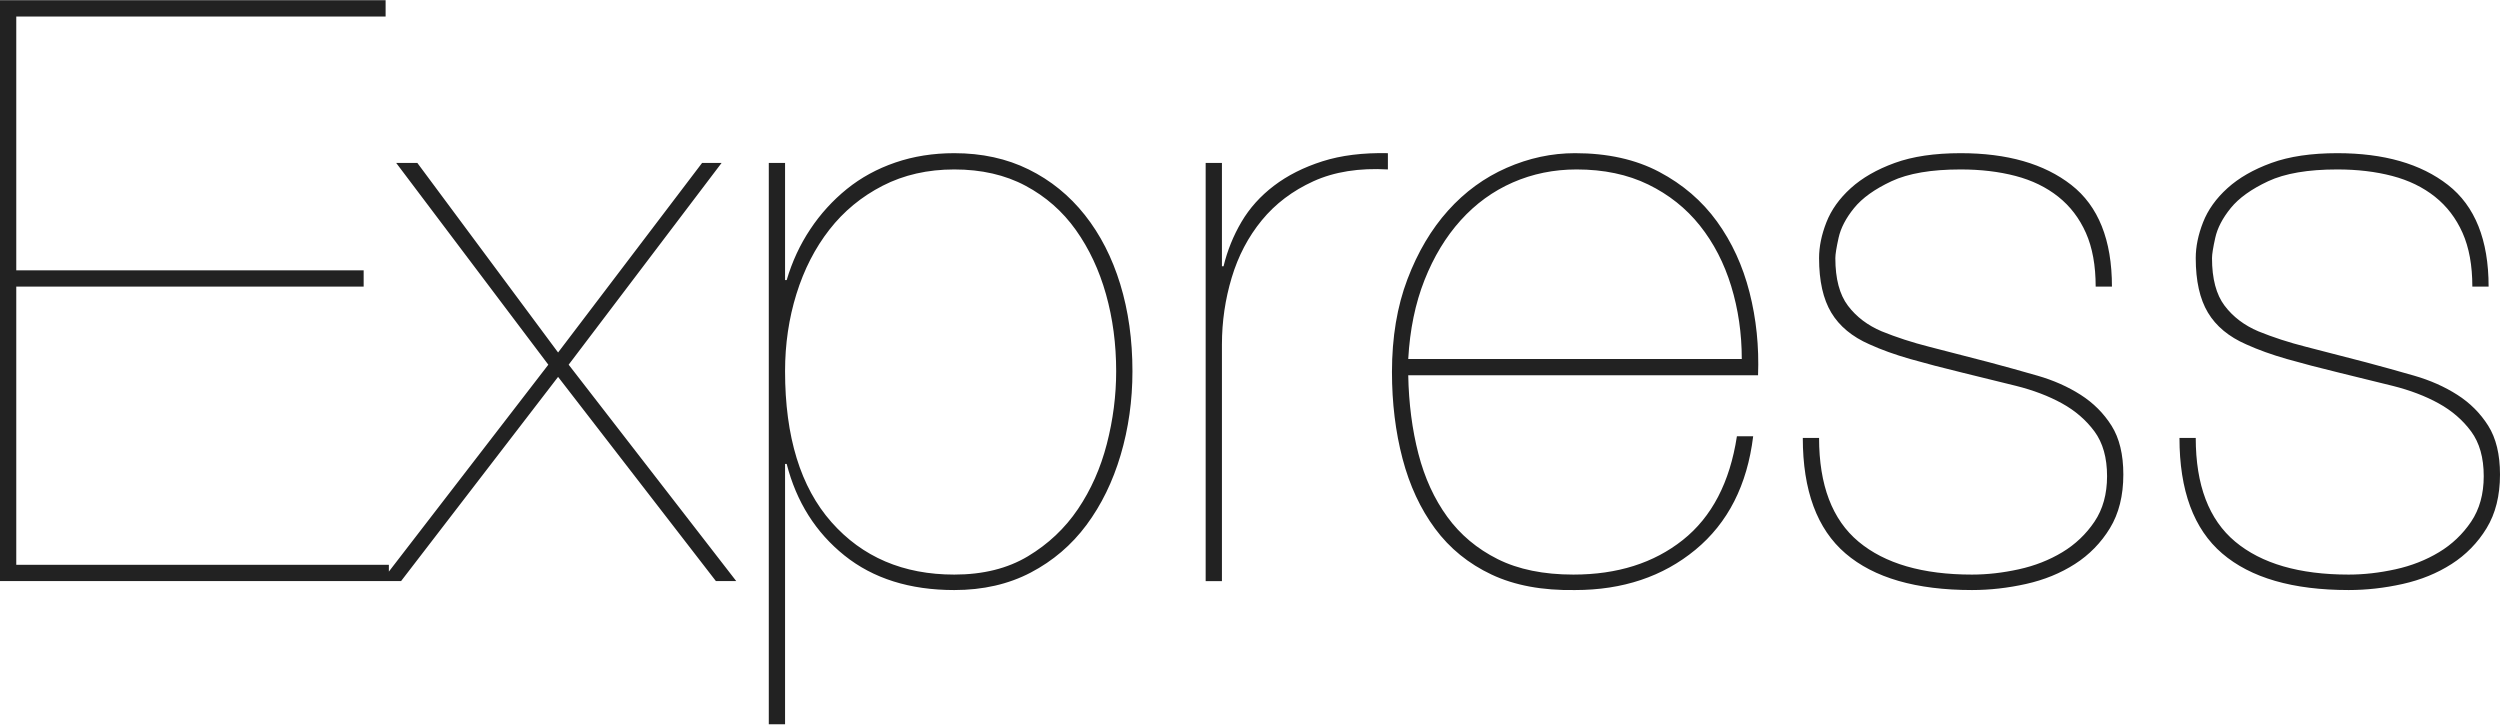
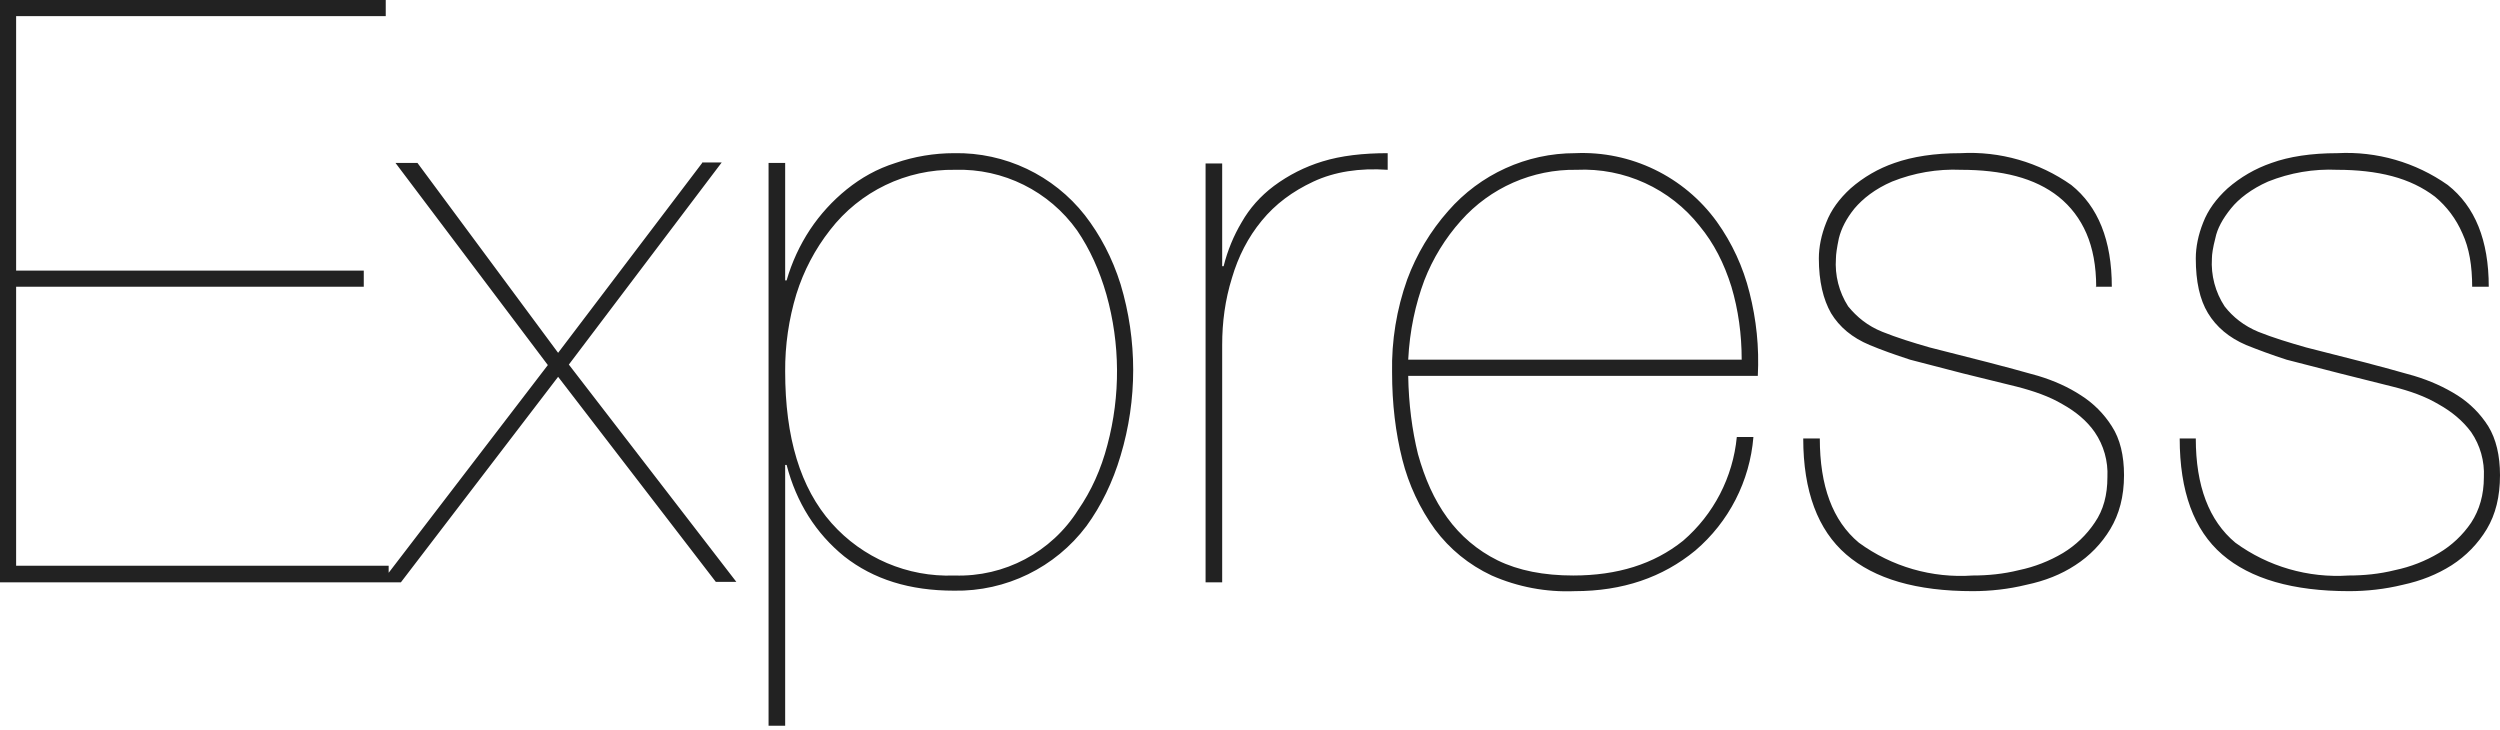
- <svg xmlns="http://www.w3.org/2000/svg" width="2500" height="728" viewBox="0 0 512 149">
-   <path d="M3.332 115.629V58.648h71.144v-3.333H3.332V3.332h75.642V0H0v118.961h79.64v-3.332H3.333zm140.455-82.307l-29.49 38.821-28.825-38.82H81.14l31.157 41.32L78.14 118.96h3.999l32.156-41.82 32.323 41.82h4.165l-34.322-44.319 31.323-41.32h-3.998zm16.994 114.963V94.97h.333c2 7.775 5.943 14.023 11.83 18.744 5.887 4.72 13.384 7.081 22.492 7.081 5.887 0 11.108-1.194 15.662-3.582s8.358-5.637 11.413-9.747c3.054-4.11 5.387-8.886 6.998-14.329 1.61-5.442 2.416-11.163 2.416-17.16 0-6.443-.834-12.386-2.5-17.828-1.666-5.443-4.082-10.164-7.247-14.162-3.166-3.999-6.998-7.11-11.497-9.33-4.498-2.222-9.58-3.333-15.245-3.333-4.332 0-8.358.639-12.079 1.916-3.721 1.278-7.025 3.082-9.913 5.415a36.674 36.674 0 0 0-7.498 8.247c-2.11 3.166-3.721 6.637-4.832 10.414h-.333V33.322h-3.332v114.963h3.332zm34.655-30.657c-10.44 0-18.827-3.582-25.158-10.746-6.331-7.164-9.497-17.467-9.497-30.907 0-5.554.778-10.83 2.333-15.828 1.555-4.998 3.804-9.386 6.747-13.162 2.944-3.777 6.582-6.776 10.913-8.997 4.332-2.222 9.22-3.333 14.662-3.333 5.554 0 10.414 1.111 14.579 3.333 4.165 2.221 7.609 5.248 10.33 9.08s4.776 8.22 6.165 13.162c1.388 4.943 2.082 10.191 2.082 15.745 0 4.999-.638 9.97-1.916 14.912-1.277 4.943-3.249 9.386-5.915 13.33-2.665 3.942-6.08 7.163-10.246 9.663-4.166 2.499-9.192 3.748-15.079 3.748zm54.816 1.333V70.477c0-4.665.666-9.22 2-13.662 1.332-4.443 3.387-8.359 6.164-11.746 2.777-3.388 6.303-6.054 10.58-7.998 4.276-1.944 9.358-2.749 15.245-2.416v-3.332c-5.11-.11-9.58.444-13.412 1.666-3.833 1.222-7.137 2.888-9.914 4.999-2.777 2.11-4.998 4.581-6.664 7.414a33.15 33.15 0 0 0-3.666 9.08h-.333v-21.16h-3.332v85.64h3.332zm38.154-42.153h71.643c.223-5.887-.36-11.551-1.749-16.994-1.388-5.443-3.61-10.275-6.664-14.495-3.055-4.221-6.998-7.609-11.83-10.164-4.832-2.555-10.58-3.832-17.244-3.832-4.777 0-9.442 1-13.996 3-4.554 1.999-8.553 4.914-11.996 8.746-3.443 3.832-6.22 8.525-8.33 14.08-2.11 5.553-3.166 11.884-3.166 18.993 0 6.331.722 12.246 2.166 17.744 1.444 5.498 3.665 10.275 6.664 14.329 3 4.054 6.86 7.192 11.58 9.413 4.72 2.222 10.413 3.277 17.078 3.166 9.774 0 17.994-2.75 24.658-8.247 6.665-5.499 10.608-13.246 11.83-23.243h-3.332c-1.444 9.442-5.138 16.523-11.08 21.243-5.943 4.721-13.412 7.081-22.41 7.081-6.109 0-11.274-1.055-15.495-3.165-4.22-2.11-7.664-4.999-10.33-8.664-2.665-3.666-4.637-7.97-5.914-12.913-1.278-4.942-1.972-10.302-2.083-16.078zm68.311-3.332h-68.31c.332-5.998 1.443-11.385 3.331-16.161 1.889-4.777 4.36-8.859 7.415-12.246 3.054-3.388 6.609-5.97 10.663-7.748 4.054-1.777 8.414-2.666 13.079-2.666 5.554 0 10.44 1.028 14.662 3.083 4.22 2.055 7.747 4.86 10.58 8.414 2.832 3.554 4.97 7.692 6.414 12.412 1.444 4.721 2.166 9.692 2.166 14.912zm72.477-14.828h3.332c0-9.553-2.777-16.495-8.33-20.827-5.555-4.332-13.108-6.498-22.66-6.498-5.332 0-9.83.667-13.496 2-3.665 1.332-6.664 3.054-8.997 5.164-2.332 2.11-3.998 4.443-4.998 6.998-1 2.555-1.5 4.999-1.5 7.331 0 4.665.833 8.386 2.5 11.163 1.666 2.777 4.276 4.943 7.83 6.498 2.444 1.11 5.22 2.11 8.331 3 3.11.888 6.72 1.832 10.83 2.831 3.665.89 7.275 1.778 10.83 2.666 3.554.889 6.692 2.083 9.413 3.582 2.722 1.5 4.943 3.416 6.665 5.749 1.721 2.332 2.582 5.387 2.582 9.163 0 3.666-.86 6.776-2.582 9.33a20.815 20.815 0 0 1-6.581 6.249c-2.666 1.61-5.638 2.776-8.914 3.498-3.277.722-6.47 1.083-9.58 1.083-10.108 0-17.856-2.249-23.243-6.747-5.387-4.499-8.08-11.58-8.08-21.244h-3.333c0 10.775 2.916 18.661 8.747 23.66 5.832 4.998 14.468 7.497 25.909 7.497 3.665 0 7.358-.417 11.08-1.25 3.72-.833 7.053-2.193 9.996-4.082a22.592 22.592 0 0 0 7.164-7.33c1.833-3 2.75-6.665 2.75-10.997 0-4.11-.806-7.442-2.416-9.997-1.611-2.554-3.721-4.665-6.332-6.331-2.61-1.666-5.553-2.971-8.83-3.915a516.08 516.08 0 0 0-9.914-2.75 1726.675 1726.675 0 0 0-12.246-3.165c-3.498-.889-6.747-1.944-9.746-3.166-2.888-1.222-5.193-2.971-6.915-5.248-1.722-2.277-2.582-5.526-2.582-9.747 0-.777.222-2.166.666-4.165.444-2 1.5-4.027 3.166-6.082 1.666-2.054 4.22-3.887 7.664-5.498 3.443-1.61 8.164-2.416 14.162-2.416 4.11 0 7.858.445 11.246 1.333 3.388.889 6.304 2.305 8.747 4.249 2.444 1.944 4.332 4.415 5.665 7.414 1.333 3 2 6.665 2 10.997zm77.141 0h3.332c0-9.553-2.776-16.495-8.33-20.827-5.554-4.332-13.107-6.498-22.66-6.498-5.331 0-9.83.667-13.495 2-3.666 1.332-6.665 3.054-8.997 5.164-2.333 2.11-3.999 4.443-4.999 6.998-1 2.555-1.499 4.999-1.499 7.331 0 4.665.833 8.386 2.5 11.163 1.665 2.777 4.276 4.943 7.83 6.498 2.444 1.11 5.22 2.11 8.33 3 3.11.888 6.72 1.832 10.83 2.831 3.666.89 7.276 1.778 10.83 2.666 3.555.889 6.692 2.083 9.414 3.582 2.721 1.5 4.943 3.416 6.664 5.749 1.722 2.332 2.583 5.387 2.583 9.163 0 3.666-.861 6.776-2.583 9.33a20.815 20.815 0 0 1-6.58 6.249c-2.667 1.61-5.638 2.776-8.915 3.498-3.276.722-6.47 1.083-9.58 1.083-10.108 0-17.855-2.249-23.242-6.747-5.388-4.499-8.081-11.58-8.081-21.244h-3.332c0 10.775 2.915 18.661 8.747 23.66 5.831 4.998 14.467 7.497 25.908 7.497 3.666 0 7.359-.417 11.08-1.25 3.72-.833 7.053-2.193 9.997-4.082a22.592 22.592 0 0 0 7.164-7.33c1.833-3 2.749-6.665 2.749-10.997 0-4.11-.805-7.442-2.416-9.997-1.61-2.554-3.72-4.665-6.331-6.331-2.61-1.666-5.554-2.971-8.83-3.915a516.071 516.071 0 0 0-9.914-2.75 1726.65 1726.65 0 0 0-12.246-3.165c-3.499-.889-6.748-1.944-9.747-3.166-2.888-1.222-5.193-2.971-6.914-5.248-1.722-2.277-2.583-5.526-2.583-9.747 0-.777.222-2.166.667-4.165.444-2 1.5-4.027 3.165-6.082 1.666-2.054 4.221-3.887 7.664-5.498 3.444-1.61 8.164-2.416 14.163-2.416 4.11 0 7.858.445 11.246 1.333 3.388.889 6.303 2.305 8.747 4.249 2.444 1.944 4.332 4.415 5.665 7.414 1.333 3 2 6.665 2 10.997z" fill="#222" />
+ <svg xmlns="http://www.w3.org/2000/svg" width="px" height="px" viewBox="0 0 384 112" version="1.1">
+   <g id="surface1">
+     <path style=" stroke:none;fill-rule:nonzero;fill:rgb(13.333%,13.333%,13.333%);fill-opacity:1;" d="M 2.477 86.895 L 2.477 44.047 L 55.875 44.047 L 55.875 41.566 L 2.477 41.566 L 2.477 2.48 L 59.25 2.48 L 59.25 0 L 0 0 L 0 89.449 L 59.699 89.449 L 59.699 86.895 Z M 107.852 25.031 L 85.727 54.195 L 64.125 25.031 L 60.75 25.031 L 84.148 56.074 L 58.574 89.449 L 61.574 89.449 L 85.727 57.879 L 109.949 89.375 L 113.102 89.375 L 87.375 56 L 110.852 24.957 L 107.852 24.957 Z M 120.602 111.473 L 120.602 71.41 L 120.824 71.41 C 122.324 77.199 125.324 81.934 129.676 85.465 C 134.176 89 139.727 90.727 146.551 90.727 C 154.52 90.871 162.074 87.184 166.875 80.805 C 169.125 77.723 170.926 74.039 172.125 69.98 C 174.703 61.402 174.703 52.25 172.125 43.672 C 170.852 39.613 168.977 36.082 166.648 33.074 C 161.812 26.914 154.371 23.379 146.551 23.527 C 143.488 23.527 140.445 24.035 137.551 25.031 C 134.699 25.934 132.301 27.285 130.051 29.09 C 127.875 30.848 125.977 32.926 124.426 35.254 C 122.836 37.664 121.625 40.297 120.824 43.07 L 120.602 43.07 L 120.602 25.031 L 118.051 25.031 L 118.051 111.473 Z M 146.551 88.398 C 139.391 88.668 132.488 85.715 127.727 80.355 C 122.926 74.941 120.602 67.199 120.602 57.051 C 120.574 53.027 121.156 49.023 122.324 45.176 C 123.441 41.605 125.191 38.27 127.5 35.328 C 132.086 29.387 139.203 25.957 146.699 26.082 C 154.109 25.855 161.145 29.355 165.449 35.402 C 167.398 38.262 168.898 41.566 169.949 45.25 C 172.066 52.789 172.117 60.762 170.102 68.328 C 169.125 72.086 167.625 75.395 165.602 78.324 C 161.508 84.82 154.285 88.652 146.625 88.398 Z M 187.727 89.449 L 187.727 52.992 C 187.727 49.461 188.176 46.078 189.227 42.695 C 190.199 39.387 191.699 36.457 193.801 33.902 C 195.898 31.344 198.523 29.391 201.75 27.887 C 204.977 26.383 208.801 25.781 213.148 26.082 L 213.148 23.527 C 209.398 23.527 206.023 23.902 203.102 24.805 C 200.43 25.625 197.918 26.895 195.676 28.562 C 193.574 30.141 191.926 32.02 190.727 34.125 C 189.473 36.23 188.539 38.512 187.949 40.891 L 187.727 40.891 L 187.727 25.105 L 185.176 25.105 L 185.176 89.449 Z M 216.301 57.73 L 270 57.73 C 270.227 53.293 269.773 49.086 268.727 44.949 C 267.754 41.031 266.051 37.332 263.699 34.051 C 258.672 27.105 250.504 23.152 241.949 23.527 C 234.477 23.523 227.367 26.758 222.449 32.398 C 219.719 35.484 217.582 39.055 216.148 42.922 C 214.516 47.5 213.727 52.34 213.824 57.203 C 213.824 62.012 214.352 66.449 215.398 70.582 C 216.375 74.453 218.082 78.102 220.426 81.332 C 222.676 84.34 225.602 86.742 229.125 88.398 C 233.137 90.164 237.496 90.984 241.875 90.801 C 249.227 90.801 255.375 88.699 260.398 84.562 C 265.562 80.164 268.773 73.895 269.324 67.125 L 266.773 67.125 C 266.18 73.305 263.223 79.016 258.523 83.059 C 254.023 86.668 248.398 88.398 241.648 88.398 C 237.148 88.398 233.25 87.645 230.023 86.066 C 226.957 84.551 224.305 82.305 222.301 79.527 C 220.273 76.746 218.852 73.516 217.801 69.754 C 216.898 66.074 216.375 62.09 216.301 57.73 Z M 267.523 55.25 L 216.301 55.25 C 216.523 50.738 217.426 46.68 218.773 43.07 C 220.086 39.699 221.988 36.594 224.398 33.902 C 228.906 28.82 235.395 25.969 242.176 26.082 C 249.496 25.742 256.535 28.961 261.074 34.727 C 263.25 37.359 264.824 40.441 265.949 44.047 C 267 47.582 267.523 51.34 267.523 55.25 Z M 321.898 44.047 L 324.375 44.047 C 324.375 36.906 322.273 31.723 318.148 28.414 C 313.184 24.914 307.188 23.191 301.125 23.527 C 297.148 23.527 293.773 24.055 291 25.031 C 288.52 25.883 286.227 27.211 284.25 28.941 C 282.523 30.52 281.25 32.246 280.5 34.203 C 279.75 36.082 279.375 37.961 279.375 39.688 C 279.375 43.223 280.051 46.004 281.25 48.105 C 282.523 50.211 284.477 51.867 287.176 52.992 C 288.977 53.746 291.074 54.496 293.398 55.25 L 301.5 57.352 L 309.75 59.383 C 312.375 60.059 314.773 60.887 316.801 62.09 C 318.824 63.215 320.551 64.645 321.75 66.375 C 323.137 68.402 323.82 70.832 323.699 73.289 C 323.699 75.996 323.102 78.324 321.75 80.277 C 320.484 82.172 318.82 83.762 316.875 84.941 C 314.785 86.184 312.504 87.074 310.125 87.57 C 307.727 88.172 305.324 88.398 303 88.398 C 296.766 88.832 290.578 87.051 285.523 83.359 C 281.477 79.98 279.523 74.641 279.523 67.352 L 276.977 67.352 C 276.977 75.469 279.227 81.406 283.574 85.164 C 287.926 88.922 294.375 90.801 303 90.801 C 305.699 90.801 308.477 90.504 311.25 89.824 C 314.102 89.223 316.574 88.246 318.75 86.82 C 320.953 85.406 322.801 83.504 324.148 81.258 C 325.5 79 326.25 76.297 326.25 72.988 C 326.25 69.98 325.648 67.426 324.375 65.473 C 323.168 63.562 321.555 61.945 319.648 60.734 C 317.699 59.457 315.523 58.48 313.051 57.73 C 310.559 57.027 308.059 56.352 305.551 55.699 C 302.504 54.91 299.453 54.133 296.398 53.367 C 293.773 52.617 291.375 51.867 289.125 50.965 C 286.875 50.062 285.227 48.707 283.875 47.055 C 282.473 44.867 281.812 42.281 282 39.688 C 282 39.086 282.148 38.035 282.449 36.605 C 282.824 35.102 283.574 33.602 284.852 32.02 C 286.125 30.52 288 29.016 290.625 27.887 C 293.984 26.543 297.586 25.926 301.199 26.082 C 304.273 26.082 307.125 26.383 309.676 27.059 C 312.227 27.738 314.398 28.789 316.199 30.219 C 318.074 31.723 319.5 33.602 320.477 35.855 C 321.449 38.109 321.977 40.816 321.977 44.125 Z M 379.727 44.047 L 382.273 44.047 C 382.273 36.906 380.176 31.723 375.977 28.414 C 371.031 24.93 365.062 23.207 359.023 23.527 C 354.977 23.527 351.602 24.055 348.898 25.031 C 346.418 25.883 344.125 27.211 342.148 28.941 C 340.426 30.52 339.148 32.246 338.398 34.203 C 337.648 36.082 337.273 37.961 337.273 39.688 C 337.273 43.223 337.875 46.004 339.148 48.105 C 340.426 50.211 342.375 51.867 345 52.992 C 346.875 53.746 348.898 54.496 351.227 55.25 L 359.398 57.352 L 367.5 59.383 C 370.199 60.059 372.523 60.887 374.551 62.09 C 376.574 63.215 378.301 64.645 379.574 66.375 C 380.961 68.402 381.645 70.832 381.523 73.289 C 381.523 75.996 380.852 78.324 379.574 80.277 C 378.285 82.18 376.598 83.77 374.625 84.941 C 372.535 86.184 370.254 87.074 367.875 87.57 C 365.477 88.172 363.074 88.398 360.75 88.398 C 354.539 88.812 348.383 87.031 343.352 83.359 C 339.301 79.98 337.273 74.641 337.273 67.352 L 334.801 67.352 C 334.801 75.469 336.977 81.406 341.324 85.164 C 345.676 88.922 352.199 90.801 360.824 90.801 C 363.523 90.801 366.301 90.504 369.074 89.824 C 371.852 89.223 374.324 88.246 376.574 86.82 C 378.777 85.406 380.629 83.504 381.977 81.258 C 383.324 79 384 76.297 384 72.988 C 384 69.98 383.398 67.426 382.199 65.473 C 380.996 63.562 379.379 61.945 377.477 60.734 C 375.449 59.457 373.273 58.48 370.801 57.73 C 368.332 57.027 365.855 56.352 363.375 55.699 C 360.328 54.91 357.277 54.133 354.227 53.367 C 351.602 52.617 349.125 51.867 346.875 50.965 C 344.699 50.062 342.977 48.707 341.699 47.055 C 340.27 44.875 339.586 42.289 339.75 39.688 C 339.75 39.086 339.898 38.035 340.273 36.605 C 340.574 35.102 341.398 33.602 342.676 32.02 C 343.875 30.52 345.824 29.016 348.375 27.887 C 351.754 26.531 355.387 25.914 359.023 26.082 C 362.023 26.082 364.875 26.383 367.426 27.059 C 369.977 27.738 372.148 28.789 374.023 30.219 C 375.824 31.723 377.25 33.602 378.227 35.855 C 379.273 38.109 379.727 40.816 379.727 44.125 Z M 379.727 44.047 " />
+   </g>
</svg>
